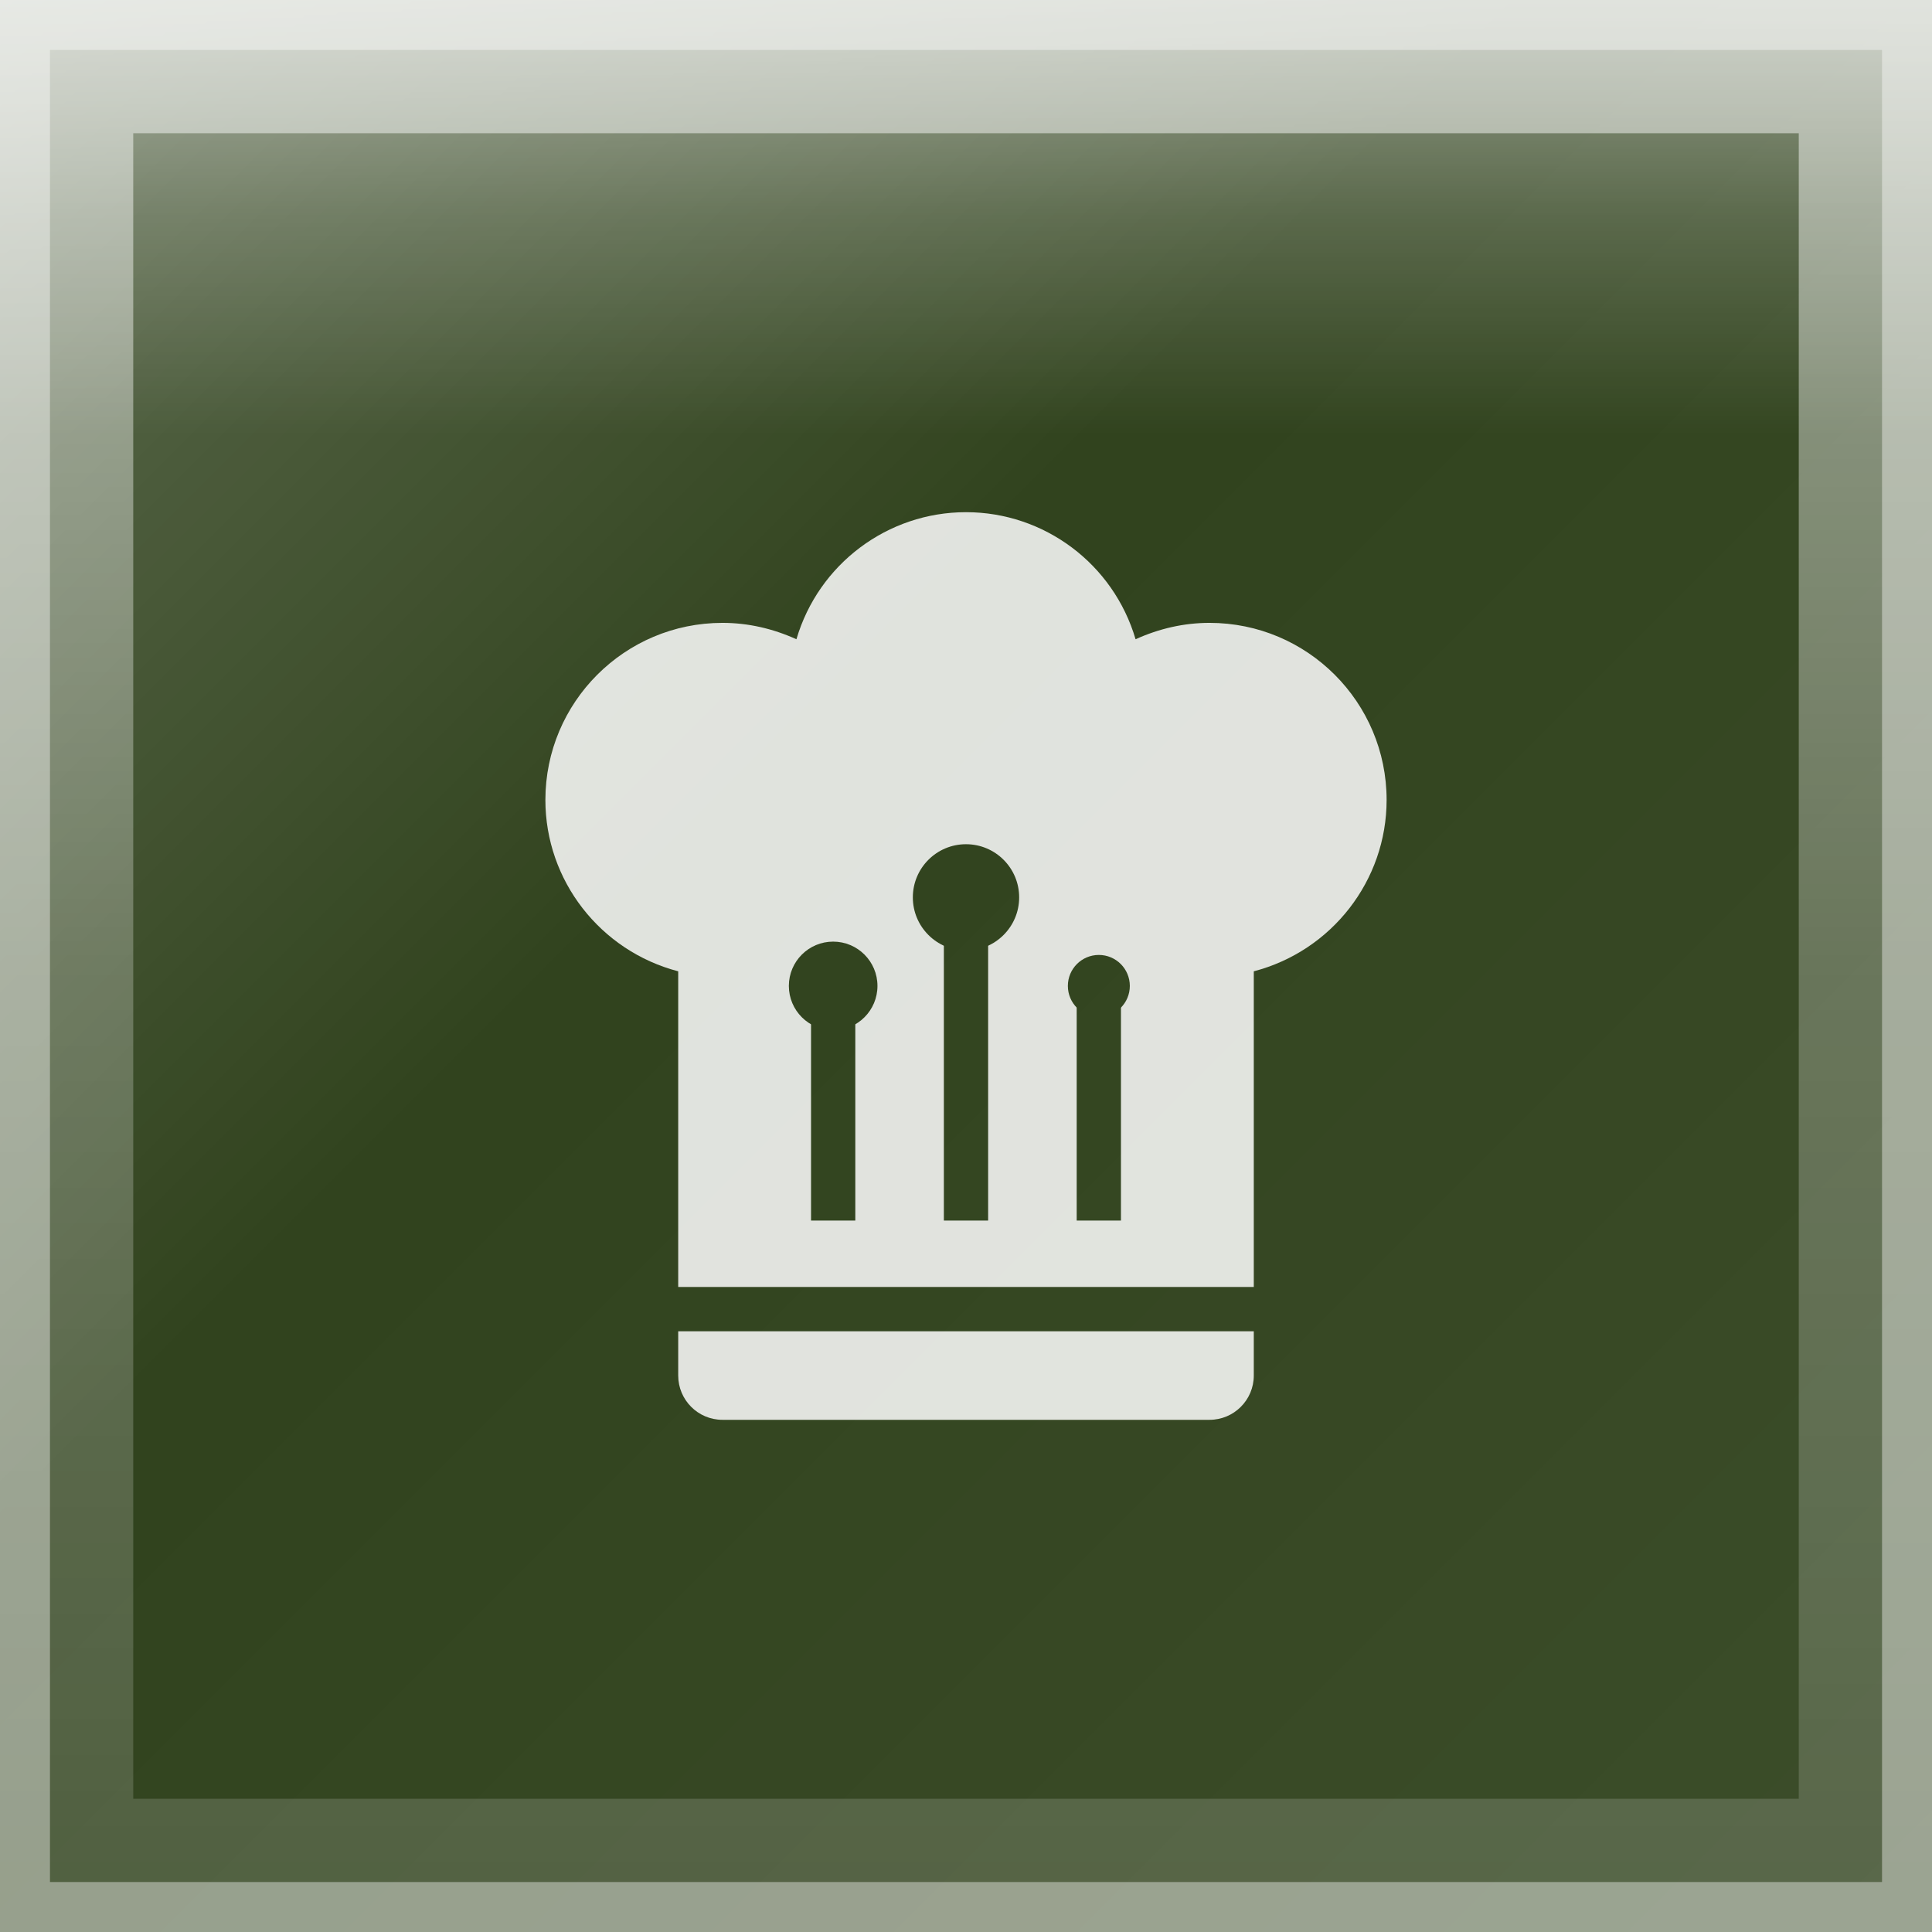
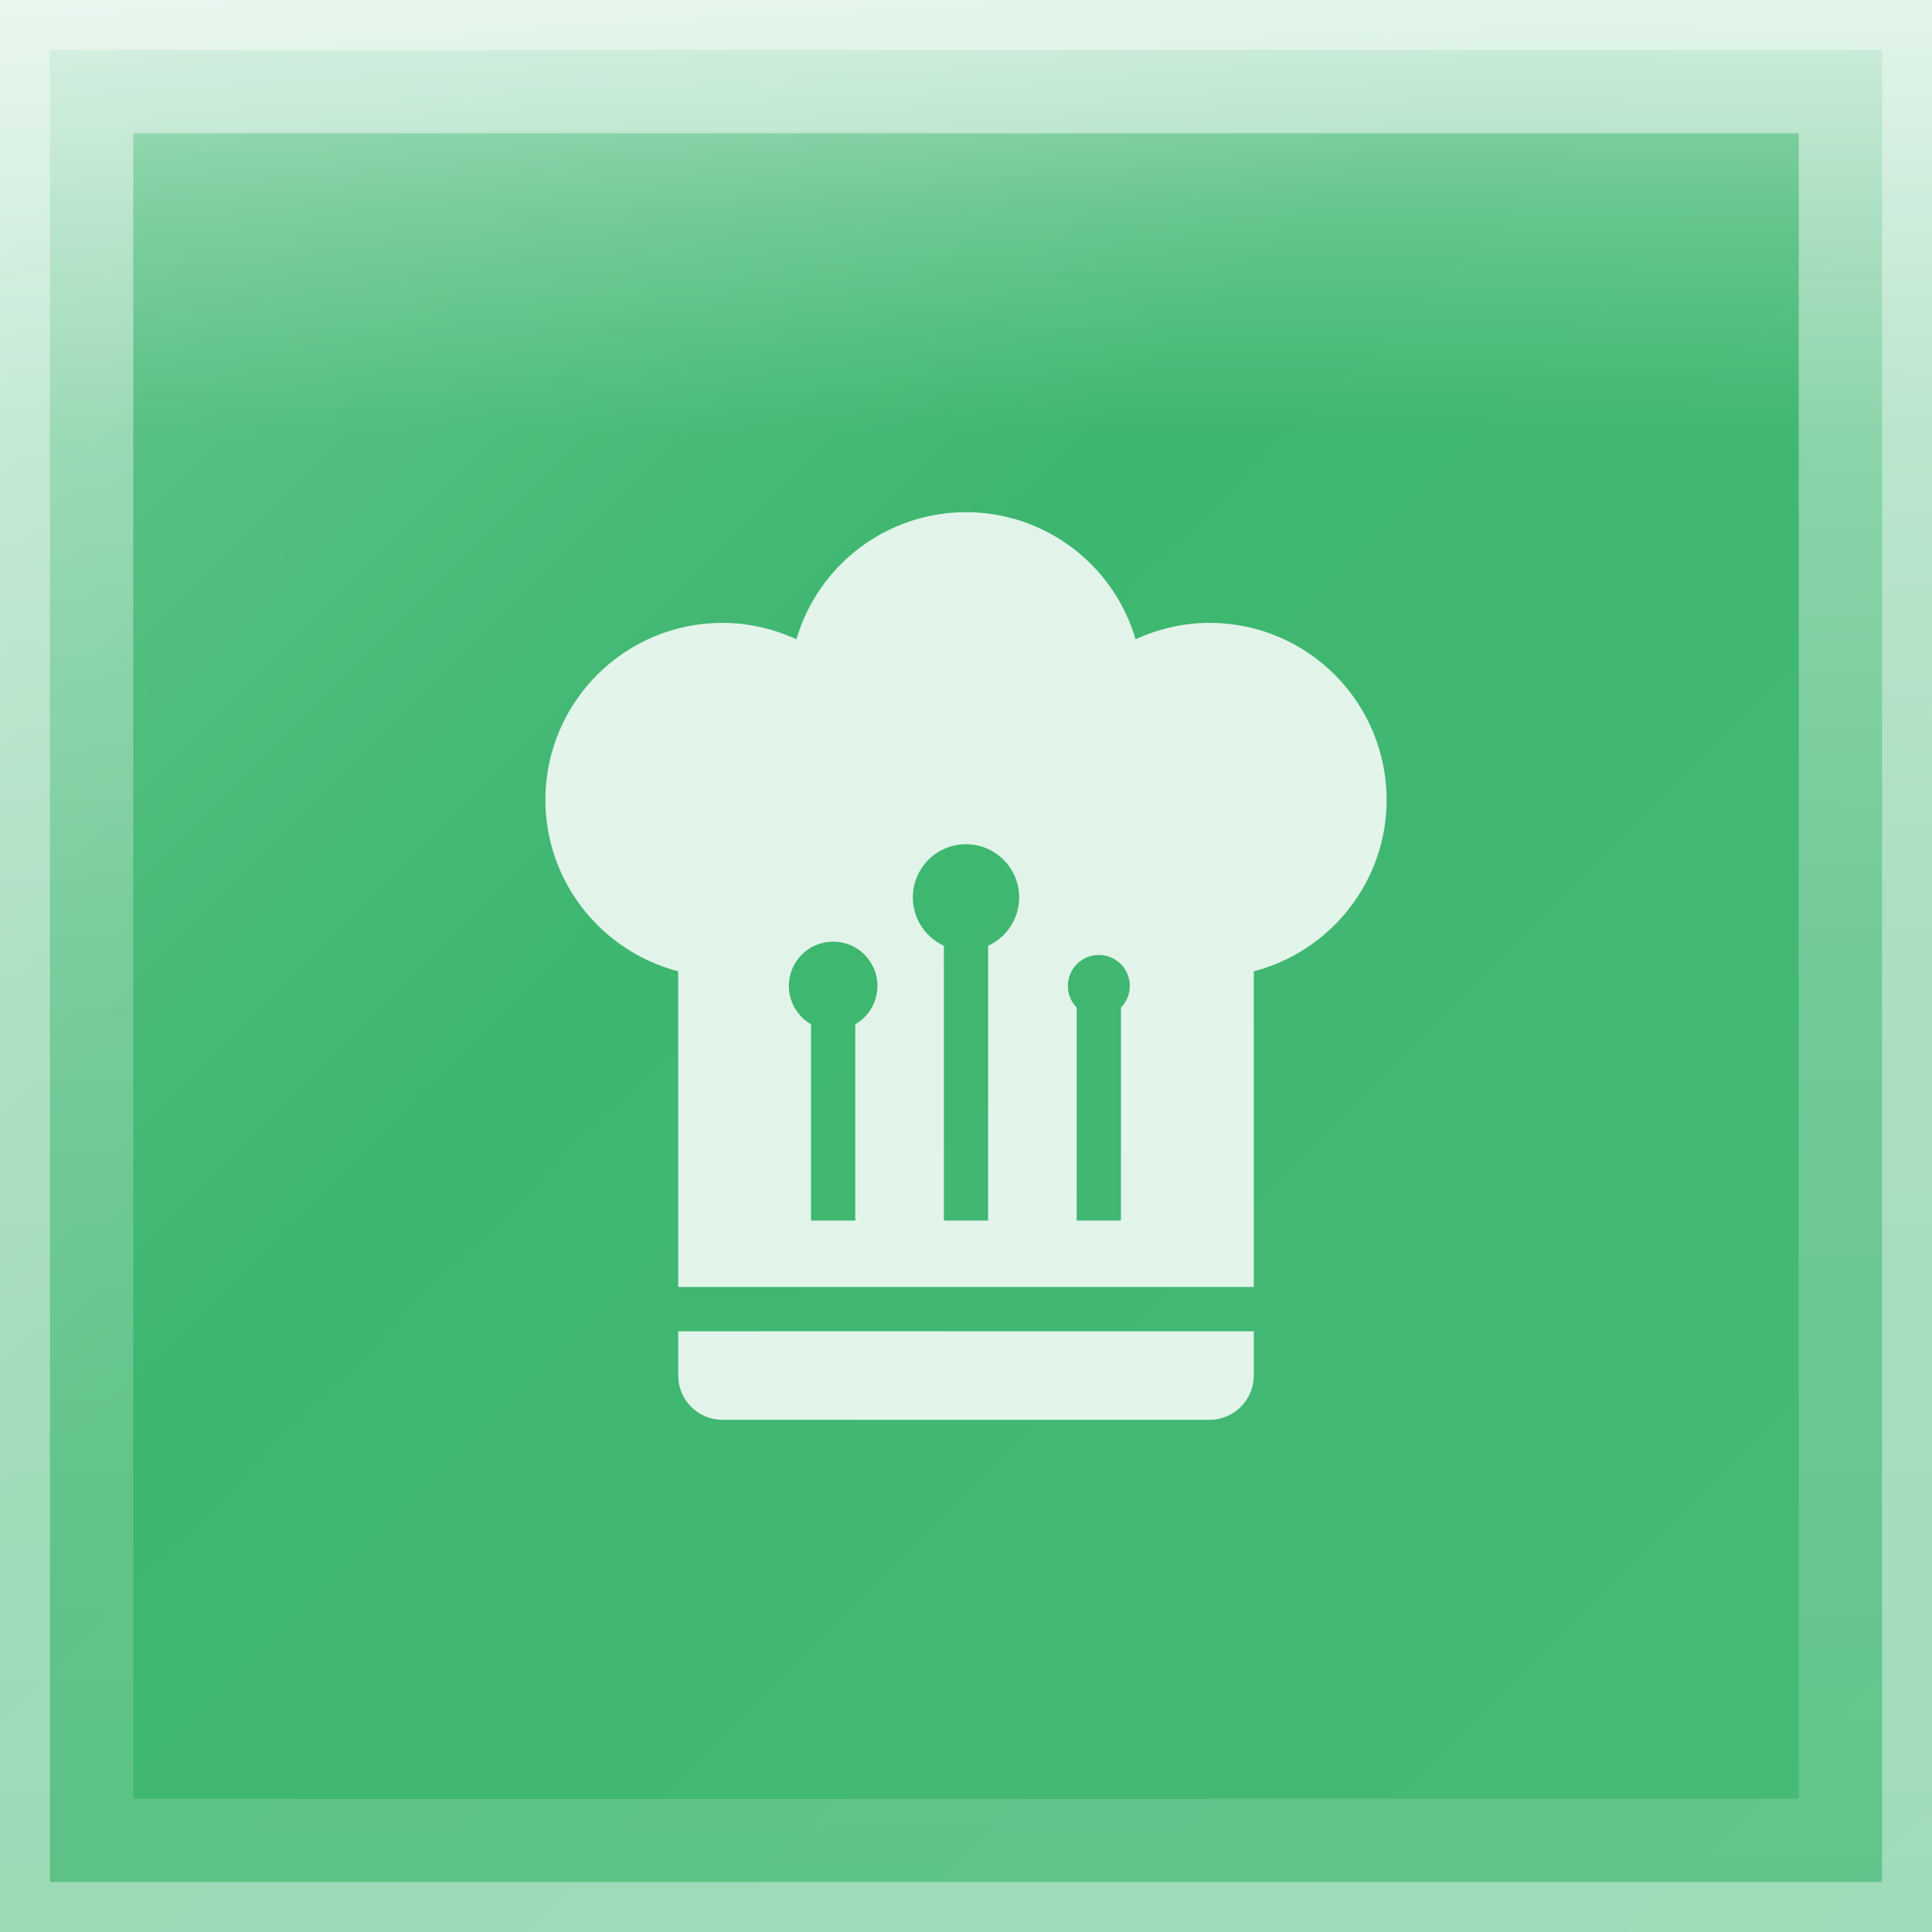
<svg xmlns="http://www.w3.org/2000/svg" width="29" height="29" viewBox="0 0 29 29">
  <defs>
    <linearGradient id="glassGradient" x1="0%" y1="0%" x2="100%" y2="100%">
      <stop offset="0%" style="stop-color:rgba(255,255,255,0.30)" />
      <stop offset="40%" style="stop-color:rgba(255,255,255,0.10)" />
      <stop offset="100%" style="stop-color:rgba(255,255,255,0.15)" />
    </linearGradient>
    <linearGradient id="specularHighlight" x1="50%" y1="0%" x2="50%" y2="100%">
      <stop offset="0%" style="stop-color:rgba(255,255,255,0.5)" />
      <stop offset="25%" style="stop-color:rgba(255,255,255,0.2)" />
      <stop offset="50%" style="stop-color:rgba(255,255,255,0)" />
    </linearGradient>
    <linearGradient id="edgeHighlight" x1="50%" y1="0%" x2="50%" y2="100%">
      <stop offset="0%" style="stop-color:rgba(255,255,255,0.5)" />
      <stop offset="50%" style="stop-color:rgba(255,255,255,0.25)" />
      <stop offset="100%" style="stop-color:rgba(255,255,255,0.15)" />
    </linearGradient>
    <clipPath id="roundedClip">
      <rect x="0" y="0" width="29" height="29" rx="0" ry="0" />
    </clipPath>
  </defs>
  <g clip-path="url(#roundedClip)">
-     <rect x="0" y="0" width="29" height="29" fill="#1a2e05" />
+     <rect x="0" y="0" width="29" height="29" fill="#27AE60" />
    <rect x="0" y="0" width="29" height="29" fill="url(#glassGradient)" />
    <rect x="0" y="0" width="29" height="13.05" fill="url(#specularHighlight)" />
  </g>
  <rect x="1" y="1" width="27" height="27" rx="0" ry="0" fill="none" stroke="url(#edgeHighlight)" stroke-width="2" />
  <rect x="0" y="0" width="29" height="29" rx="0" ry="0" fill="none" stroke="rgba(255,255,255,0.4)" stroke-width="1.5" />
  <defs>
    <mask id="hatMask">
      <path d="M12.5,1.5C10.73,1.5 9.17,2.67 8.67,4.37C8.14,4.13 7.58,4 7,4A4,4 0 0,0 3,8C3,9.82 4.24,11.41 6,11.87V19H19V11.87C20.76,11.41 22,9.82 22,8A4,4 0 0,0 18,4C17.42,4 16.86,4.13 16.33,4.37C15.83,2.67 14.27,1.5 12.5,1.5M12,10.5H13V17.5H12V10.5M9,12.5H10V17.5H9V12.5M15,12.5H16V17.5H15V12.5M6,20V21A1,1 0 0,0 7,22H18A1,1 0 0,0 19,21V20H6Z" fill="white" transform="translate(6.192708, 6.691146) scale(0.6645833)" />
      <circle cx="14.5" cy="13.47" r="0.798" fill="black" />
      <circle cx="12.506" cy="14.799" r="0.665" fill="black" />
      <circle cx="16.494" cy="14.799" r="0.465" fill="black" />
    </mask>
  </defs>
  <rect x="0" y="0" width="29" height="29" fill="rgba(255,255,255,0.85)" mask="url(#hatMask)" />
</svg>
